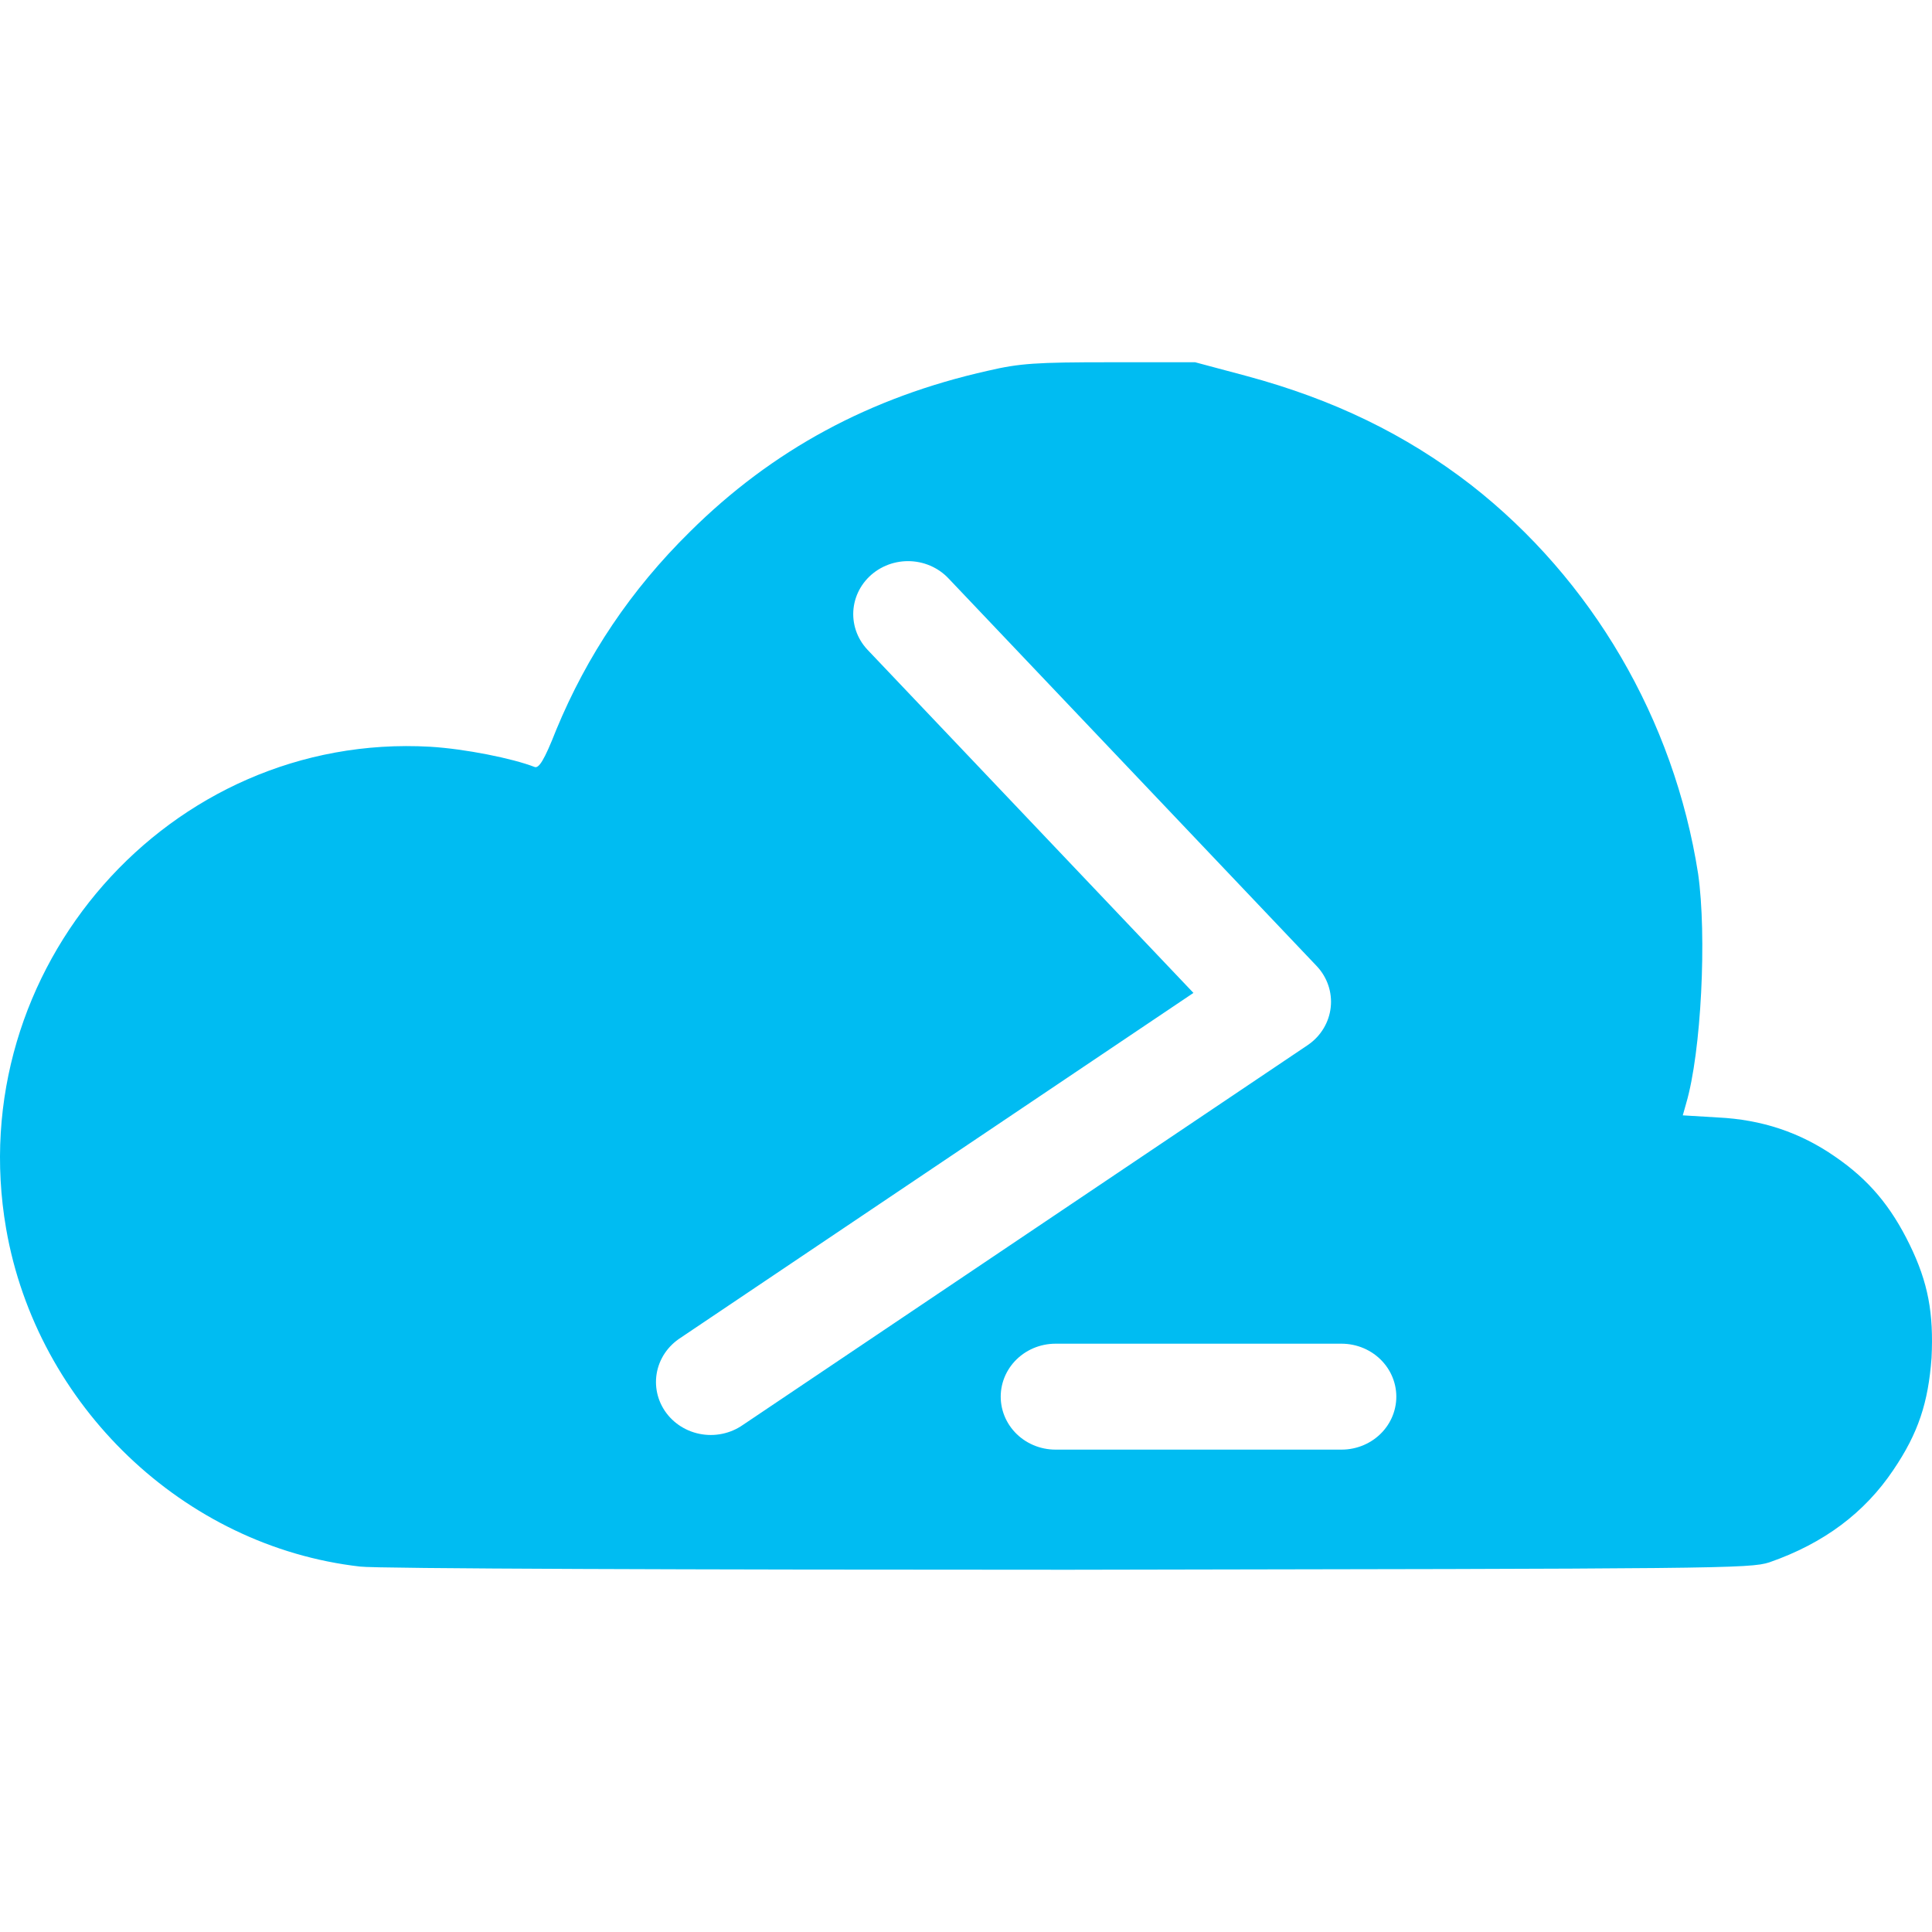
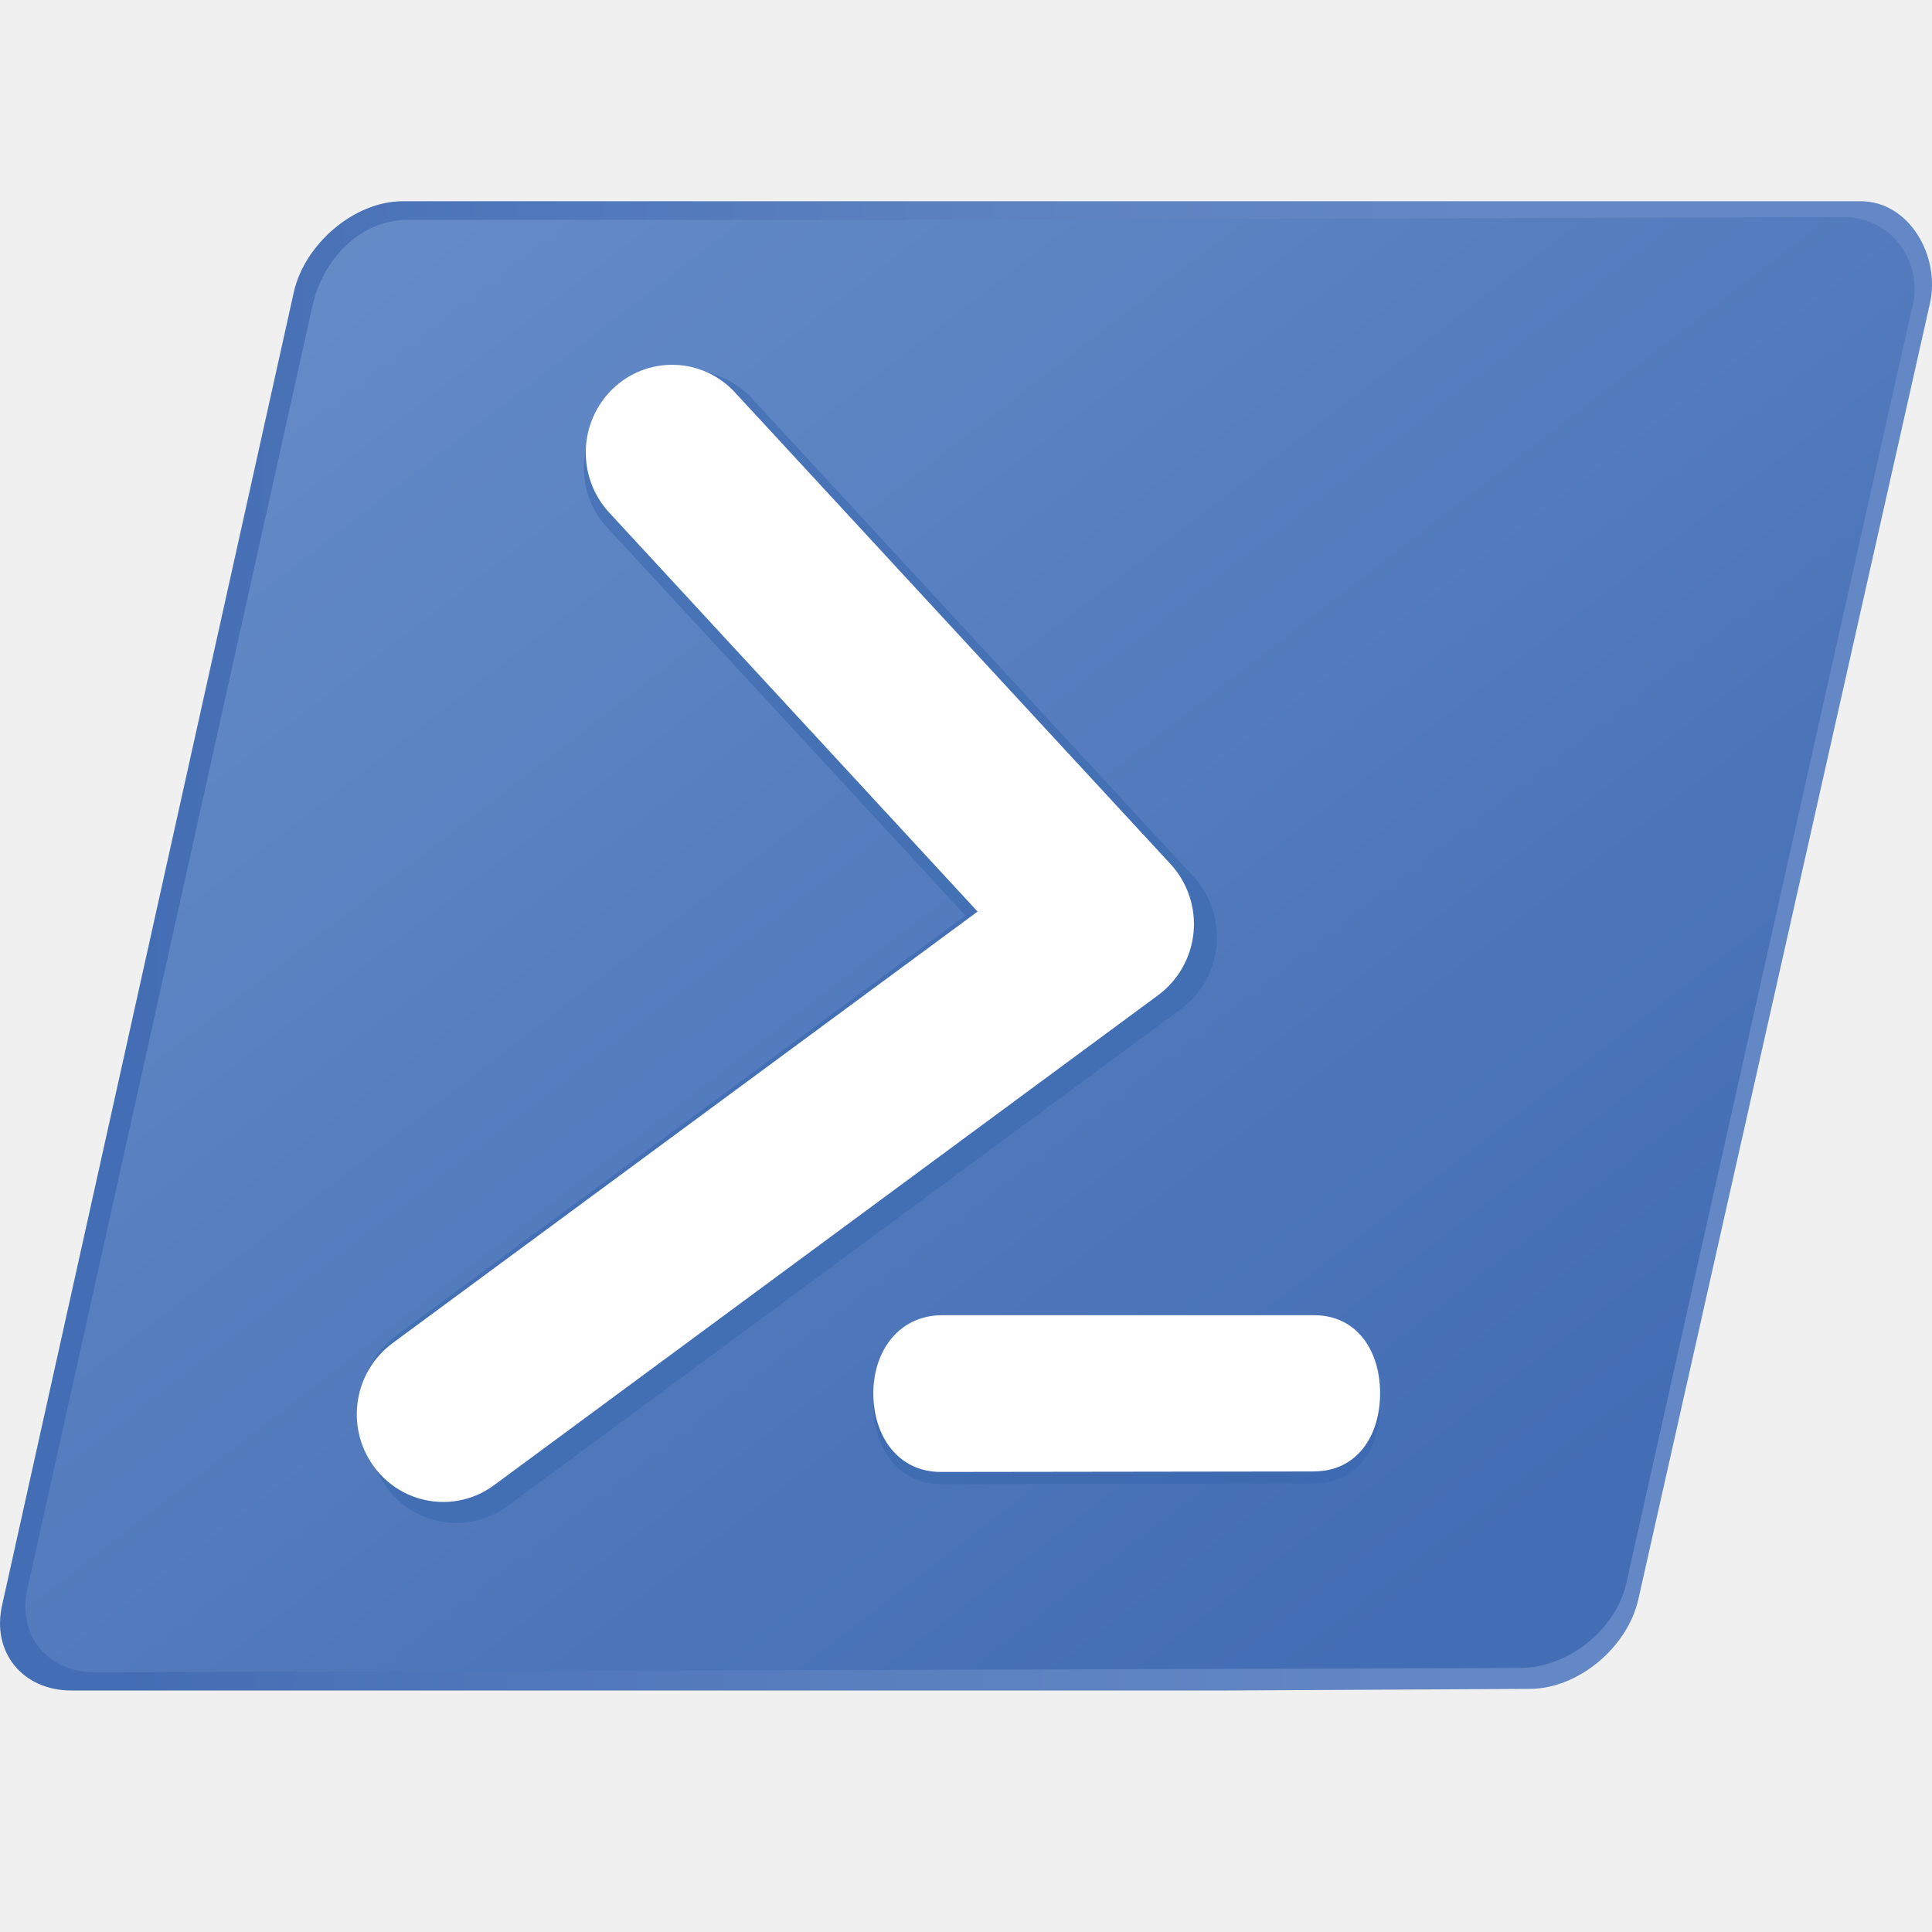
- <svg xmlns="http://www.w3.org/2000/svg" xmlns:ns1="http://schemas.microsoft.com/visio/2003/SVGExtensions/" width="1024" height="1024" viewBox="0 0 819.199 819.199" xml:space="preserve" class="st4" id="svg2" version="1.1" style="font-size:12px;overflow:visible;color-interpolation-filters:sRGB;fill:none;fill-rule:evenodd;stroke-linecap:square;stroke-miterlimit:3">
-   <defs id="defs38" />
-   <ns1:documentProperties ns1:langID="1033" ns1:viewMarkup="false" />
-   <rect style="fill:#ffffff;fill-opacity:1;stroke:none" id="rect4200" width="819.199" height="819.199" x="0" y="5.9999993e-006" />
-   <style type="text/css" id="style4">
- 		.st1 {fill:#00bcf2;stroke:none;stroke-linecap:round;stroke-linejoin:round;stroke-width:0.75}
- 		.st2 {fill:#ffffff;stroke:none;stroke-linecap:butt;stroke-width:0.75}
- 		.st3 {stroke:#00bcf2;stroke-linecap:round;stroke-linejoin:round;stroke-width:1}
- 		.st4 {fill:none;fill-rule:evenodd;font-size:12px;overflow:visible;stroke-linecap:square;stroke-miterlimit:3}
- 	</style>
-   <g id="group1397-6" transform="matrix(37.92588,0,0,37.92588,271.5846,-90.42127)" ns1:mID="1397" ns1:groupContext="group" style="stroke:#ffffff;stroke-opacity:1">
-     <g id="g4152" transform="matrix(1.225179,0,0,1.184211,0.7854941,-8.468138)">
-       <g style="font-size:12px;overflow:visible;color-interpolation-filters:sRGB;fill:#00bcf2;fill-opacity:1;fill-rule:evenodd;stroke-linecap:square;stroke-miterlimit:3" transform="translate(-6.84,1.63416)" ns1:groupContext="shape" ns1:mID="1396" id="shape1396-4">
-         <path style="fill:#00bcf2;fill-opacity:1;stroke:none;stroke-width:0.75;stroke-linecap:butt" id="path21" class="st2" d="M 3.64,22.32 C 2.03,22.13 0.69,20.8 0.41,19.13 0,16.68 1.9,14.44 4.28,14.58 c 0.32,0.02 0.75,0.11 0.95,0.19 0.04,0.02 0.09,-0.06 0.2,-0.35 0.28,-0.7 0.68,-1.32 1.22,-1.87 0.75,-0.77 1.64,-1.27 2.72,-1.52 0.29,-0.07 0.44,-0.08 1.11,-0.08 l 0.78,0 0.47,0.13 c 0.79,0.22 1.45,0.55 2.05,1.03 1.1,0.89 1.85,2.21 2.07,3.67 0.08,0.58 0.03,1.68 -0.11,2.17 l -0.03,0.11 0.32,0.02 c 0.4,0.02 0.75,0.14 1.07,0.37 0.31,0.22 0.51,0.47 0.68,0.83 0.17,0.36 0.22,0.65 0.2,1.07 -0.03,0.42 -0.12,0.71 -0.35,1.06 -0.26,0.4 -0.63,0.69 -1.13,0.87 -0.18,0.06 -0.44,0.06 -6.4,0.07 -3.41,0 -6.32,-0.01 -6.46,-0.03 l 0,0 z" />
-       </g>
-       <g style="stroke:#ffffff;stroke-opacity:1" transform="translate(0,-0.138211)" ns1:groupContext="shape" ns1:mID="1398" id="shape1398-7">
-         <path style="stroke:#ffffff;stroke-width:1;stroke-linecap:round;stroke-linejoin:round;stroke-opacity:1" id="path29" class="st3" d="M 1.8,15.1 5.16,18.76 0,22.35" />
-       </g>
-       <g style="stroke:#ffffff;stroke-opacity:1" transform="translate(3.14588,0)" ns1:groupContext="shape" ns1:mID="1399" id="shape1399-10">
-         <path style="stroke:#ffffff;stroke-width:1;stroke-linecap:round;stroke-linejoin:round;stroke-opacity:1" id="path34" class="st3" d="m 0,22.35 2.61,0" />
-       </g>
-     </g>
-   </g>
+ <svg xmlns="http://www.w3.org/2000/svg" width="24" height="24" fill="none">
+   <path d="M23.111 2.5H5c-.608.002-1.215.538-1.349 1.124L.027 19.937c-.135.586.254 1.064.861 1.063H15.25l3.75-.02c.608 0 1.215-.518 1.35-1.104l3.624-16.105c.133-.587-.255-1.273-.863-1.271z" fill="url(#paint0_linear)" />
+   <path d="M22.9 2.696l-3.588.011-4.144.013-2.036.006-1.652.005H5.062c-.593.002-1.049.491-1.18 1.064L.34 19.737c-.13.572.248 1.04.842 1.038l6.18-.02 1.652-.004 2.036-.007 4.144-.012 3.688-.012c.594-.001 1.187-.472 1.318-1.044l3.542-15.808c.182-.601-.248-1.174-.842-1.172z" fill="url(#paint1_linear)" />
+   <path opacity=".51" d="M15.112 11.746a1.107 1.107 0 0 0-.29-.86l-5.48-5.935a1.073 1.073 0 0 0-1.478-.1 1.074 1.074 0 0 0-.33 1.693l4.459 4.829-7.08 5.223c-.417.308-.543.87-.324 1.325.018.188.084.374.201.539a1.07 1.07 0 0 0 1.517.246l8.361-6.17c.253-.187.415-.474.444-.79z" fill="#3564AB" />
+   <path d="M5.506 18.658c-.332 0-.659-.156-.869-.45a1.101 1.101 0 0 1 .238-1.522l7.269-5.362-4.577-4.957a1.102 1.102 0 0 1 .048-1.54 1.06 1.06 0 0 1 1.515.048l5.41 5.858a1.1 1.1 0 0 1-.151 1.628l-8.254 6.09a1.057 1.057 0 0 1-.63.207z" fill="#fff" />
+   <path opacity=".51" d="M16.325 16.488h-4.621c-.528 0-.854.435-.854.97 0 .535.31.977.837.977l4.639-.006c.527 0 .82-.435.82-.97 0-.535-.294-.97-.821-.97z" fill="#3564AB" />
+   <path d="M16.325 18.279l-4.639.006c-.527 0-.837-.441-.837-.977s.327-.97.854-.97h4.621c.527 0 .82.434.82.97 0 .535-.292.97-.82.97z" fill="#fff" />
+   <defs>
+     <linearGradient id="paint0_linear" x1="22.399" y1="11.829" x2="1.587" y2="11.676" gradientUnits="userSpaceOnUse">
+       <stop offset=".19" stop-color="#6488C5" />
+       <stop offset=".474" stop-color="#5D82C1" />
+       <stop offset=".887" stop-color="#4A72B7" />
+       <stop offset="1" stop-color="#436DB4" />
+     </linearGradient>
+     <linearGradient id="paint1_linear" x1="19.193" y1="21.336" x2="4.333" y2="2.071" gradientUnits="userSpaceOnUse">
+       <stop offset=".082" stop-color="#436DB4" />
+       <stop offset="1" stop-color="#668CC8" />
+     </linearGradient>
+   </defs>
</svg>
